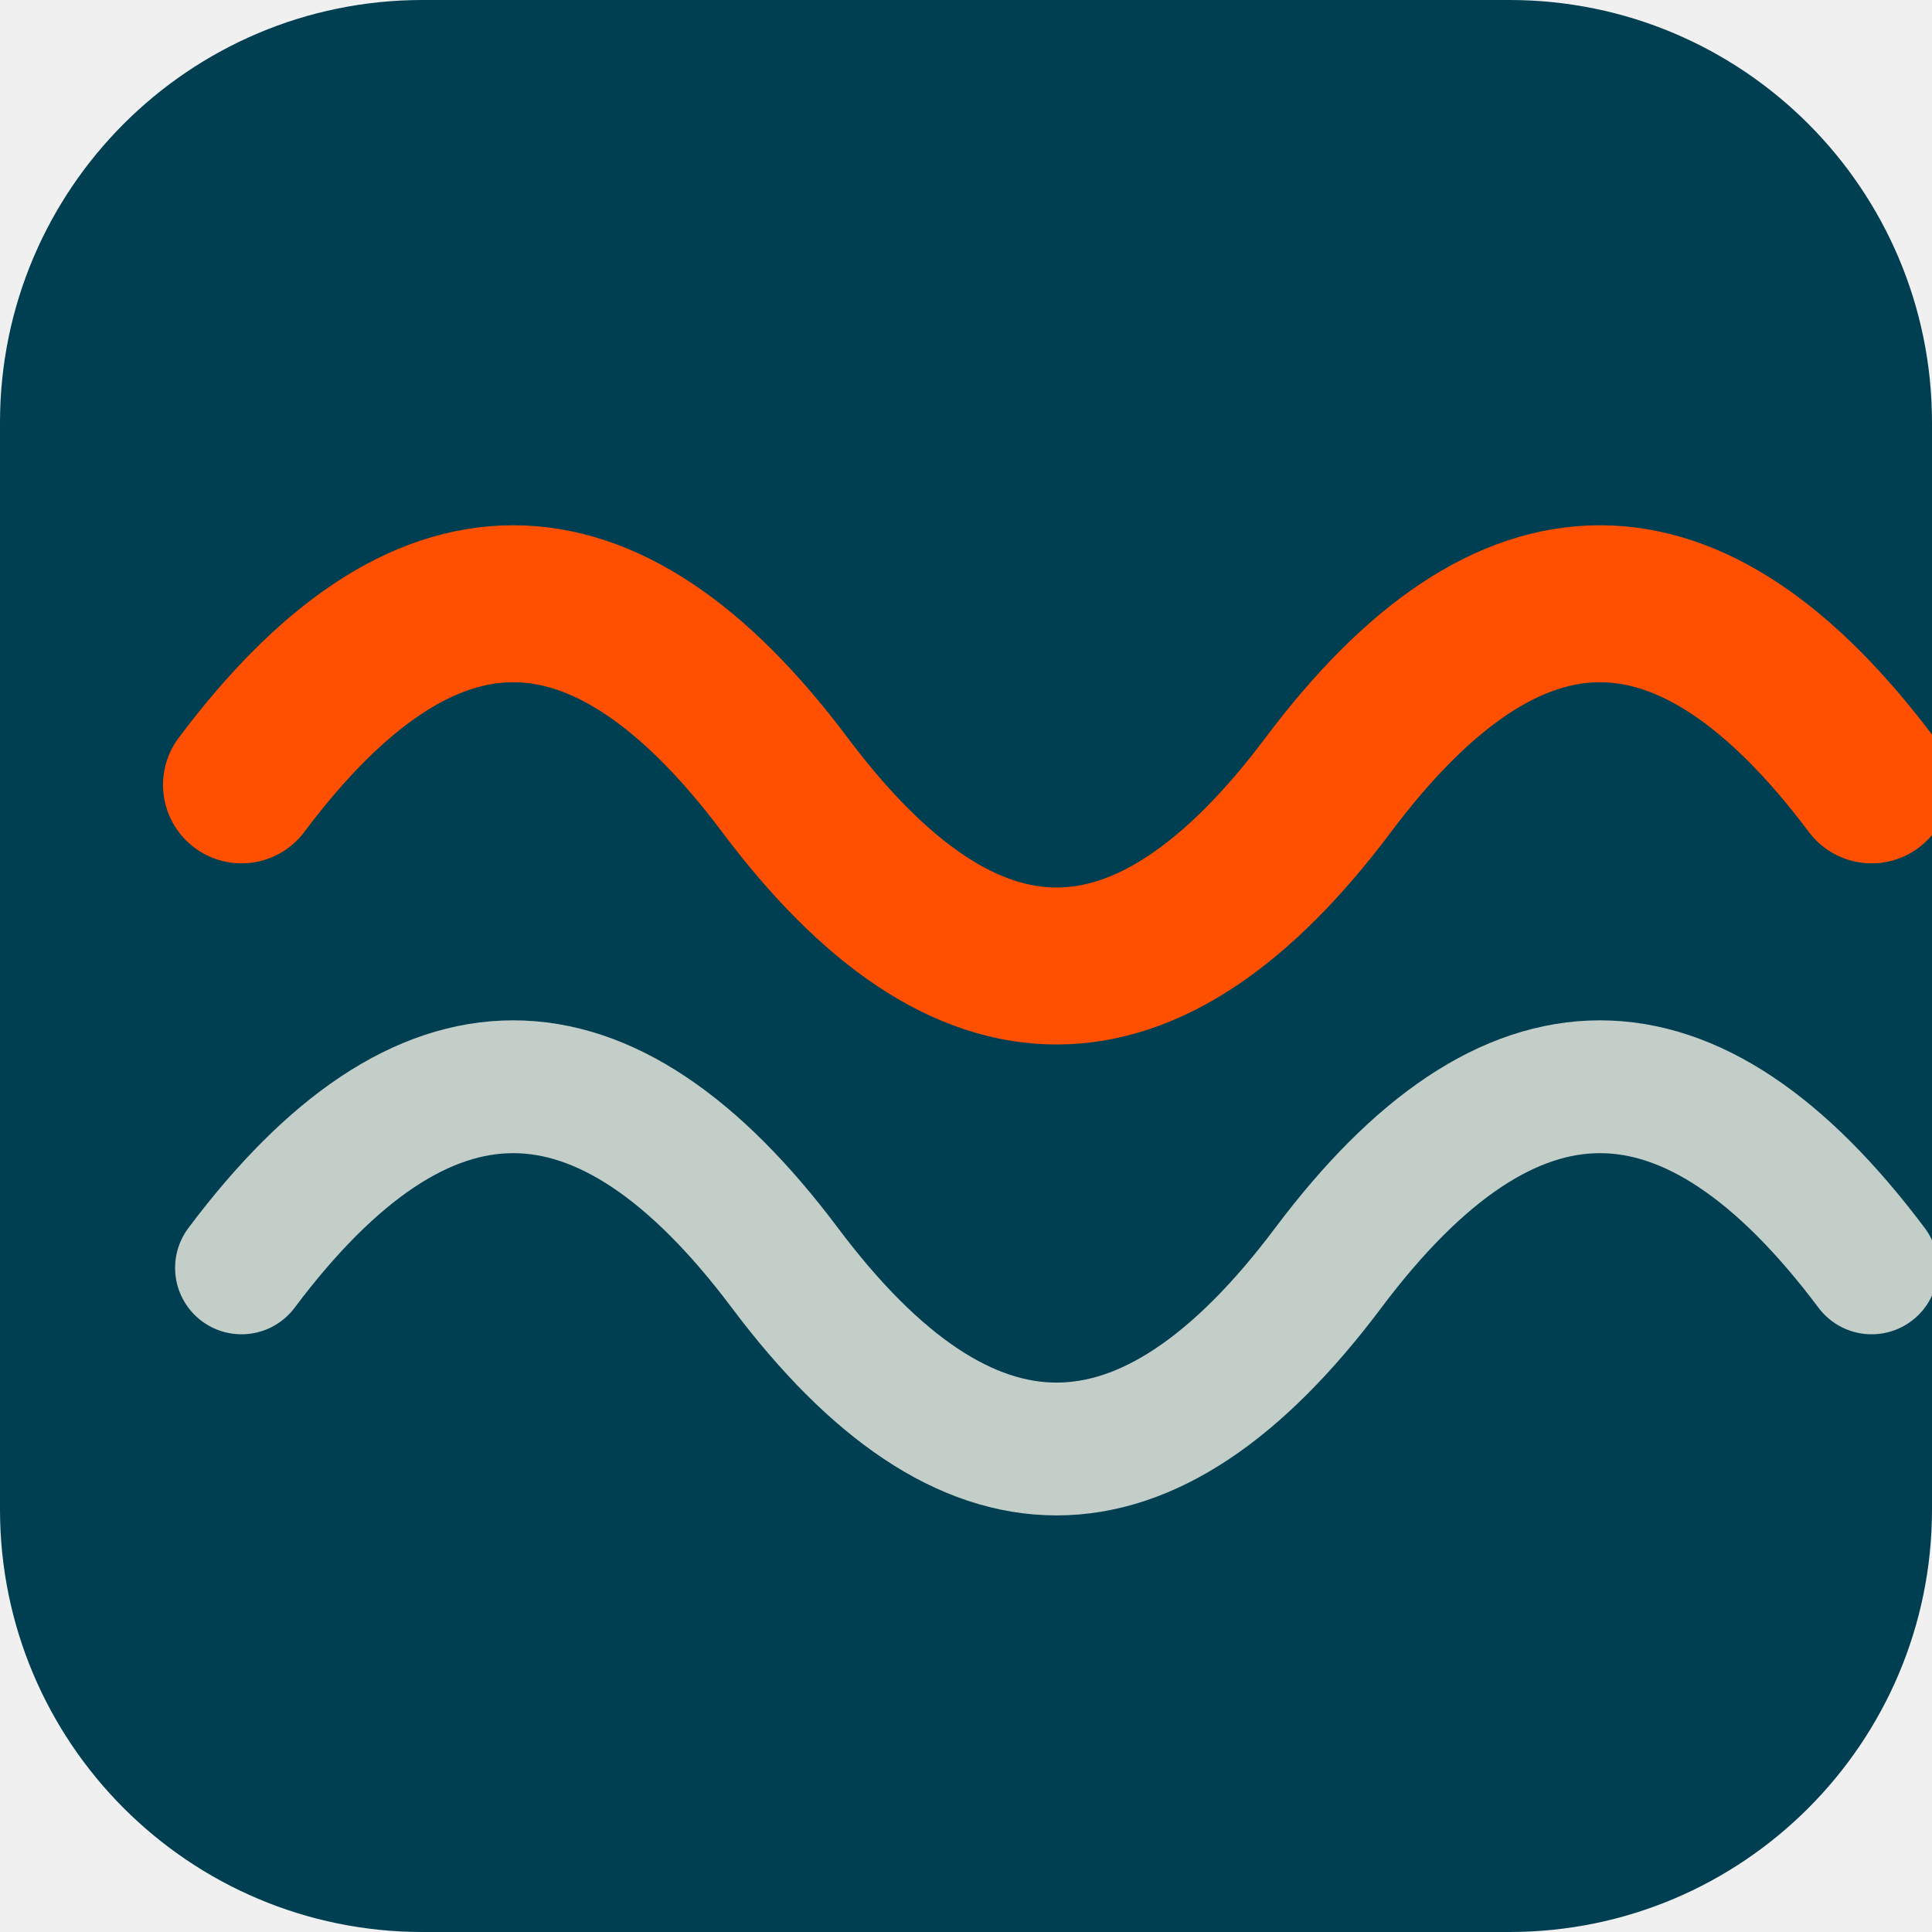
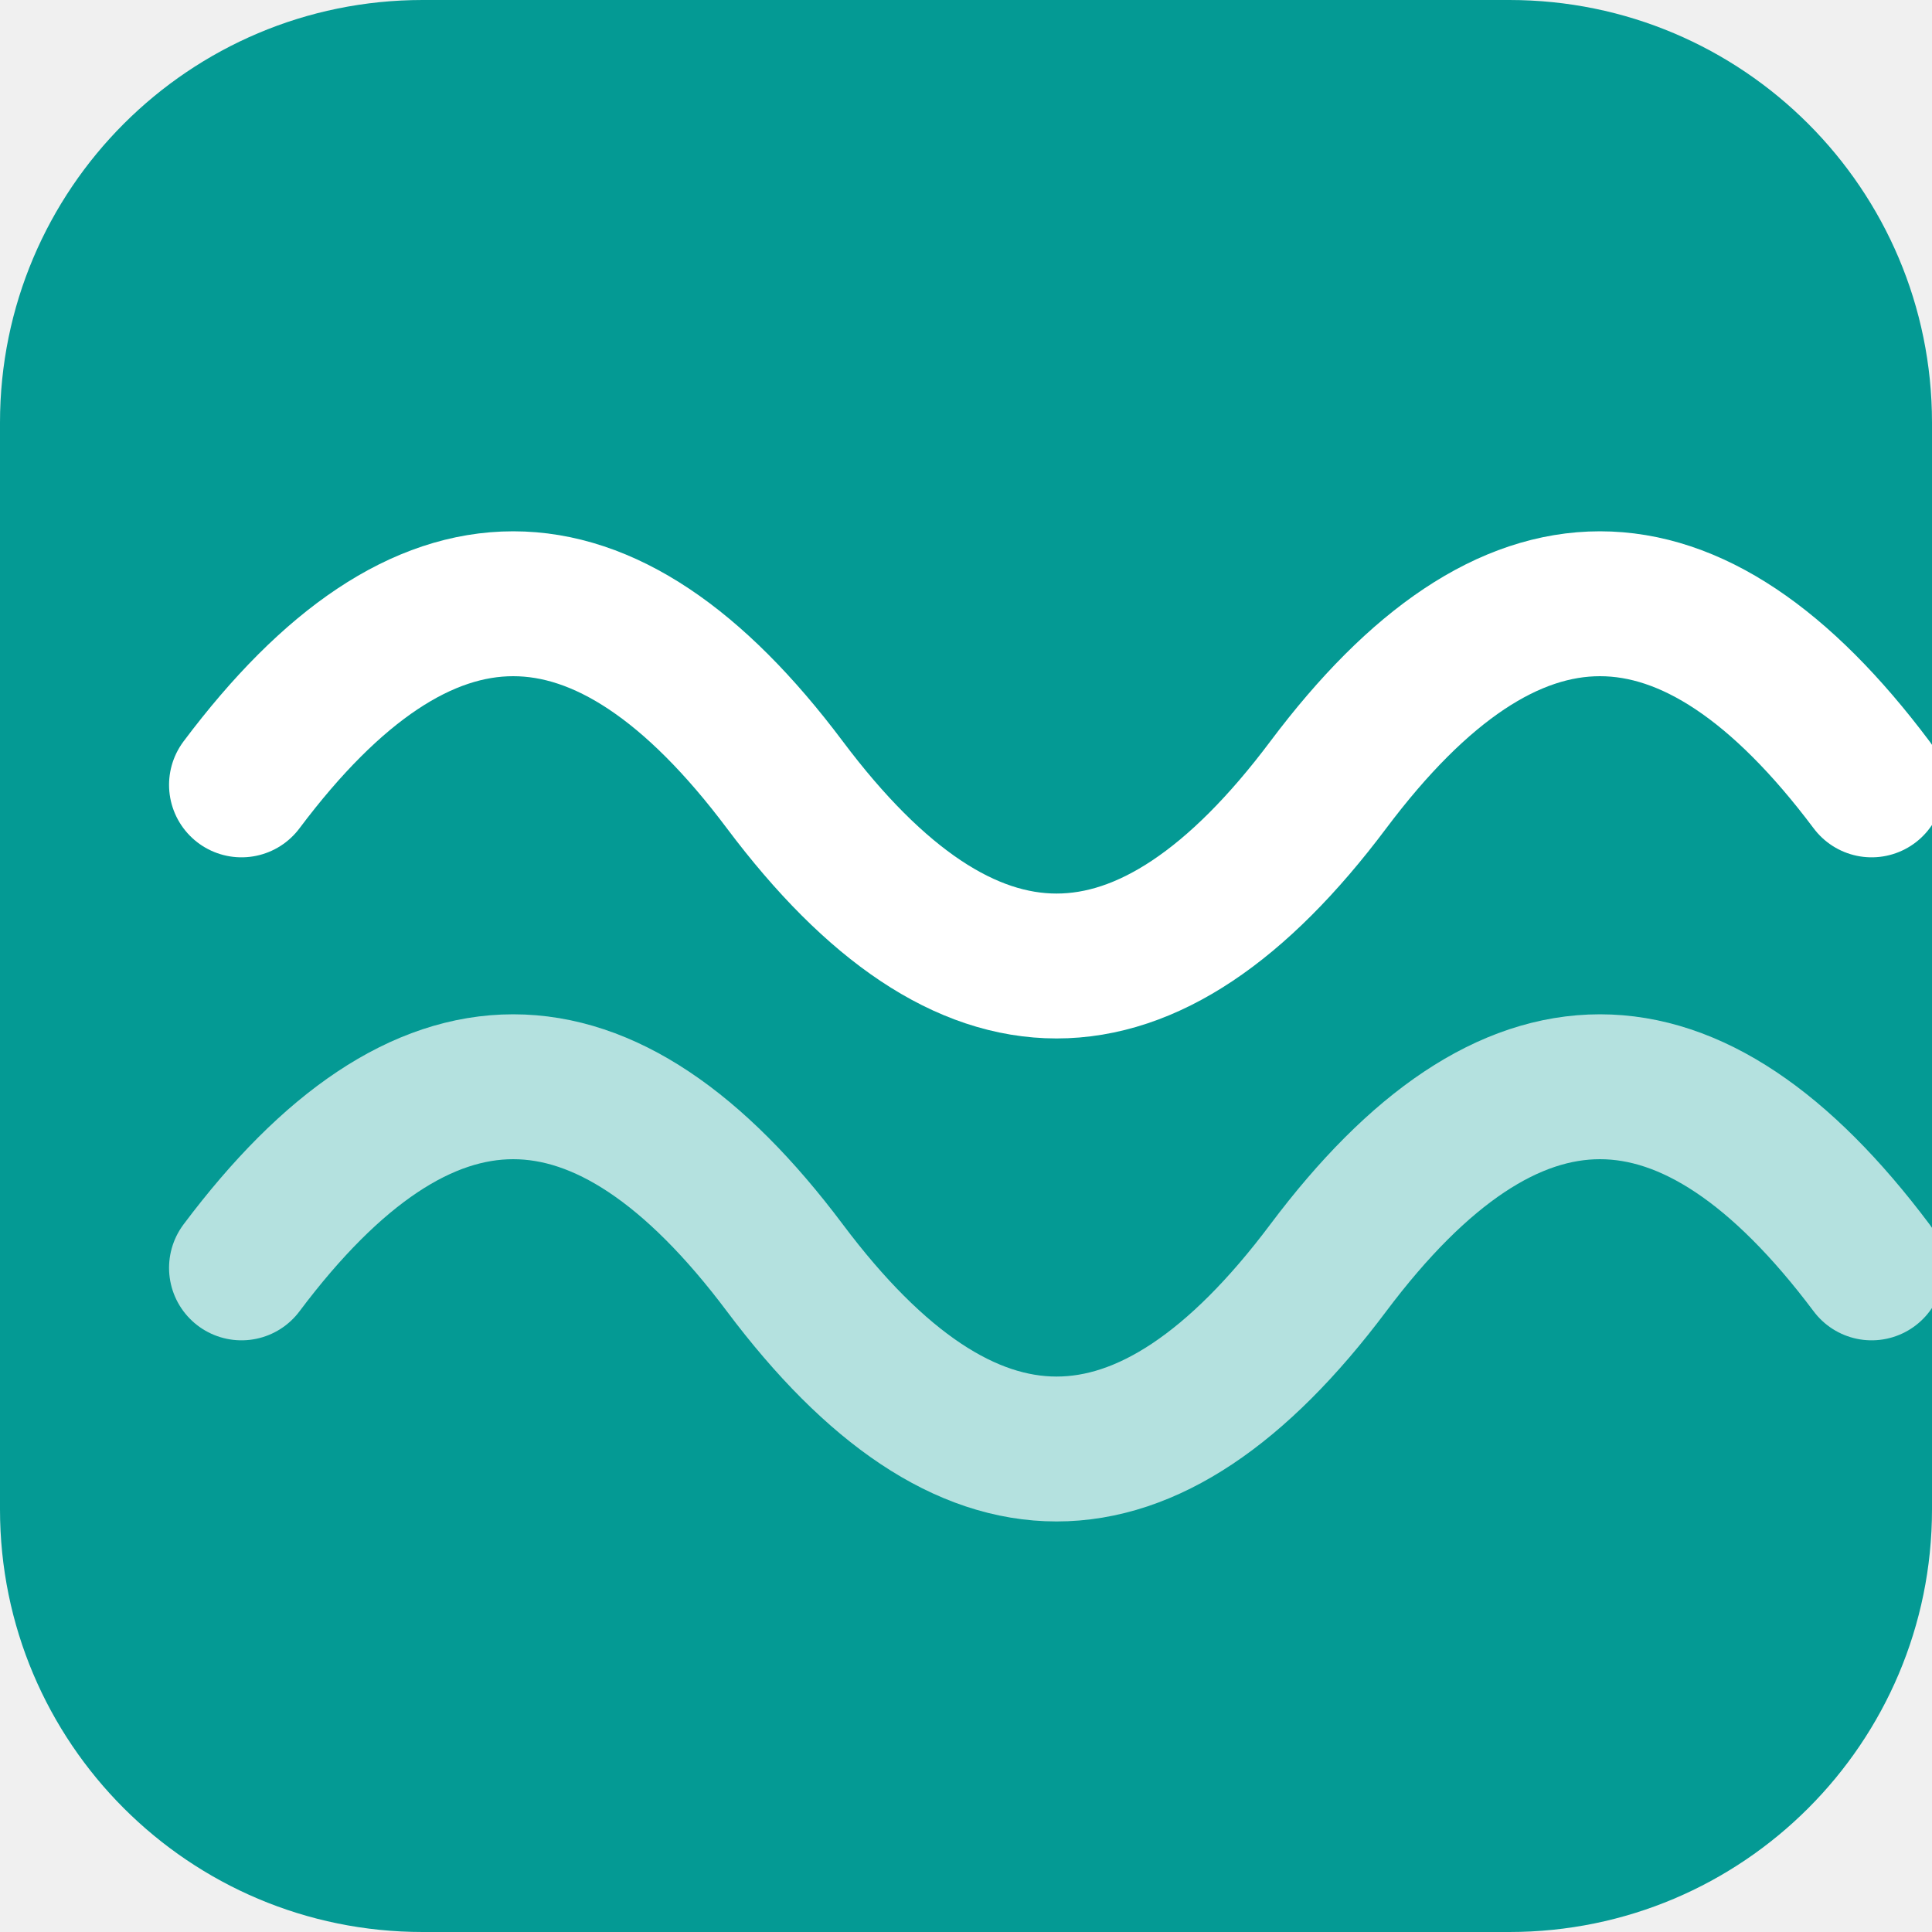
<svg xmlns="http://www.w3.org/2000/svg" viewBox="0 0 32 32">
-   <rect width="32" height="32" rx="7" fill="#003e51" />
-   <path d="M4 13c3-4 6-4 9 0s6 4 9 0s6-4 9 0" fill="none" stroke="#FE5000" stroke-width="2.6" stroke-linecap="round" />
-   <path d="M4 21c3-4 6-4 9 0s6 4 9 0s6-4 9 0" fill="none" stroke="#F5F3E6" stroke-width="2.2" stroke-linecap="round" opacity="0.8" />
+   <rect width="32" height="32" rx="7" fill="#049a94" />
+   <path d="M4 13c3-4 6-4 9 0s6 4 9 0s6-4 9 0" fill="none" stroke="#ffffff" stroke-width="2.4" stroke-linecap="round" />
+   <path d="M4 21c3-4 6-4 9 0s6 4 9 0s6-4 9 0" fill="none" stroke="#ffffff" stroke-width="2.4" stroke-linecap="round" opacity="0.7" />
</svg>
